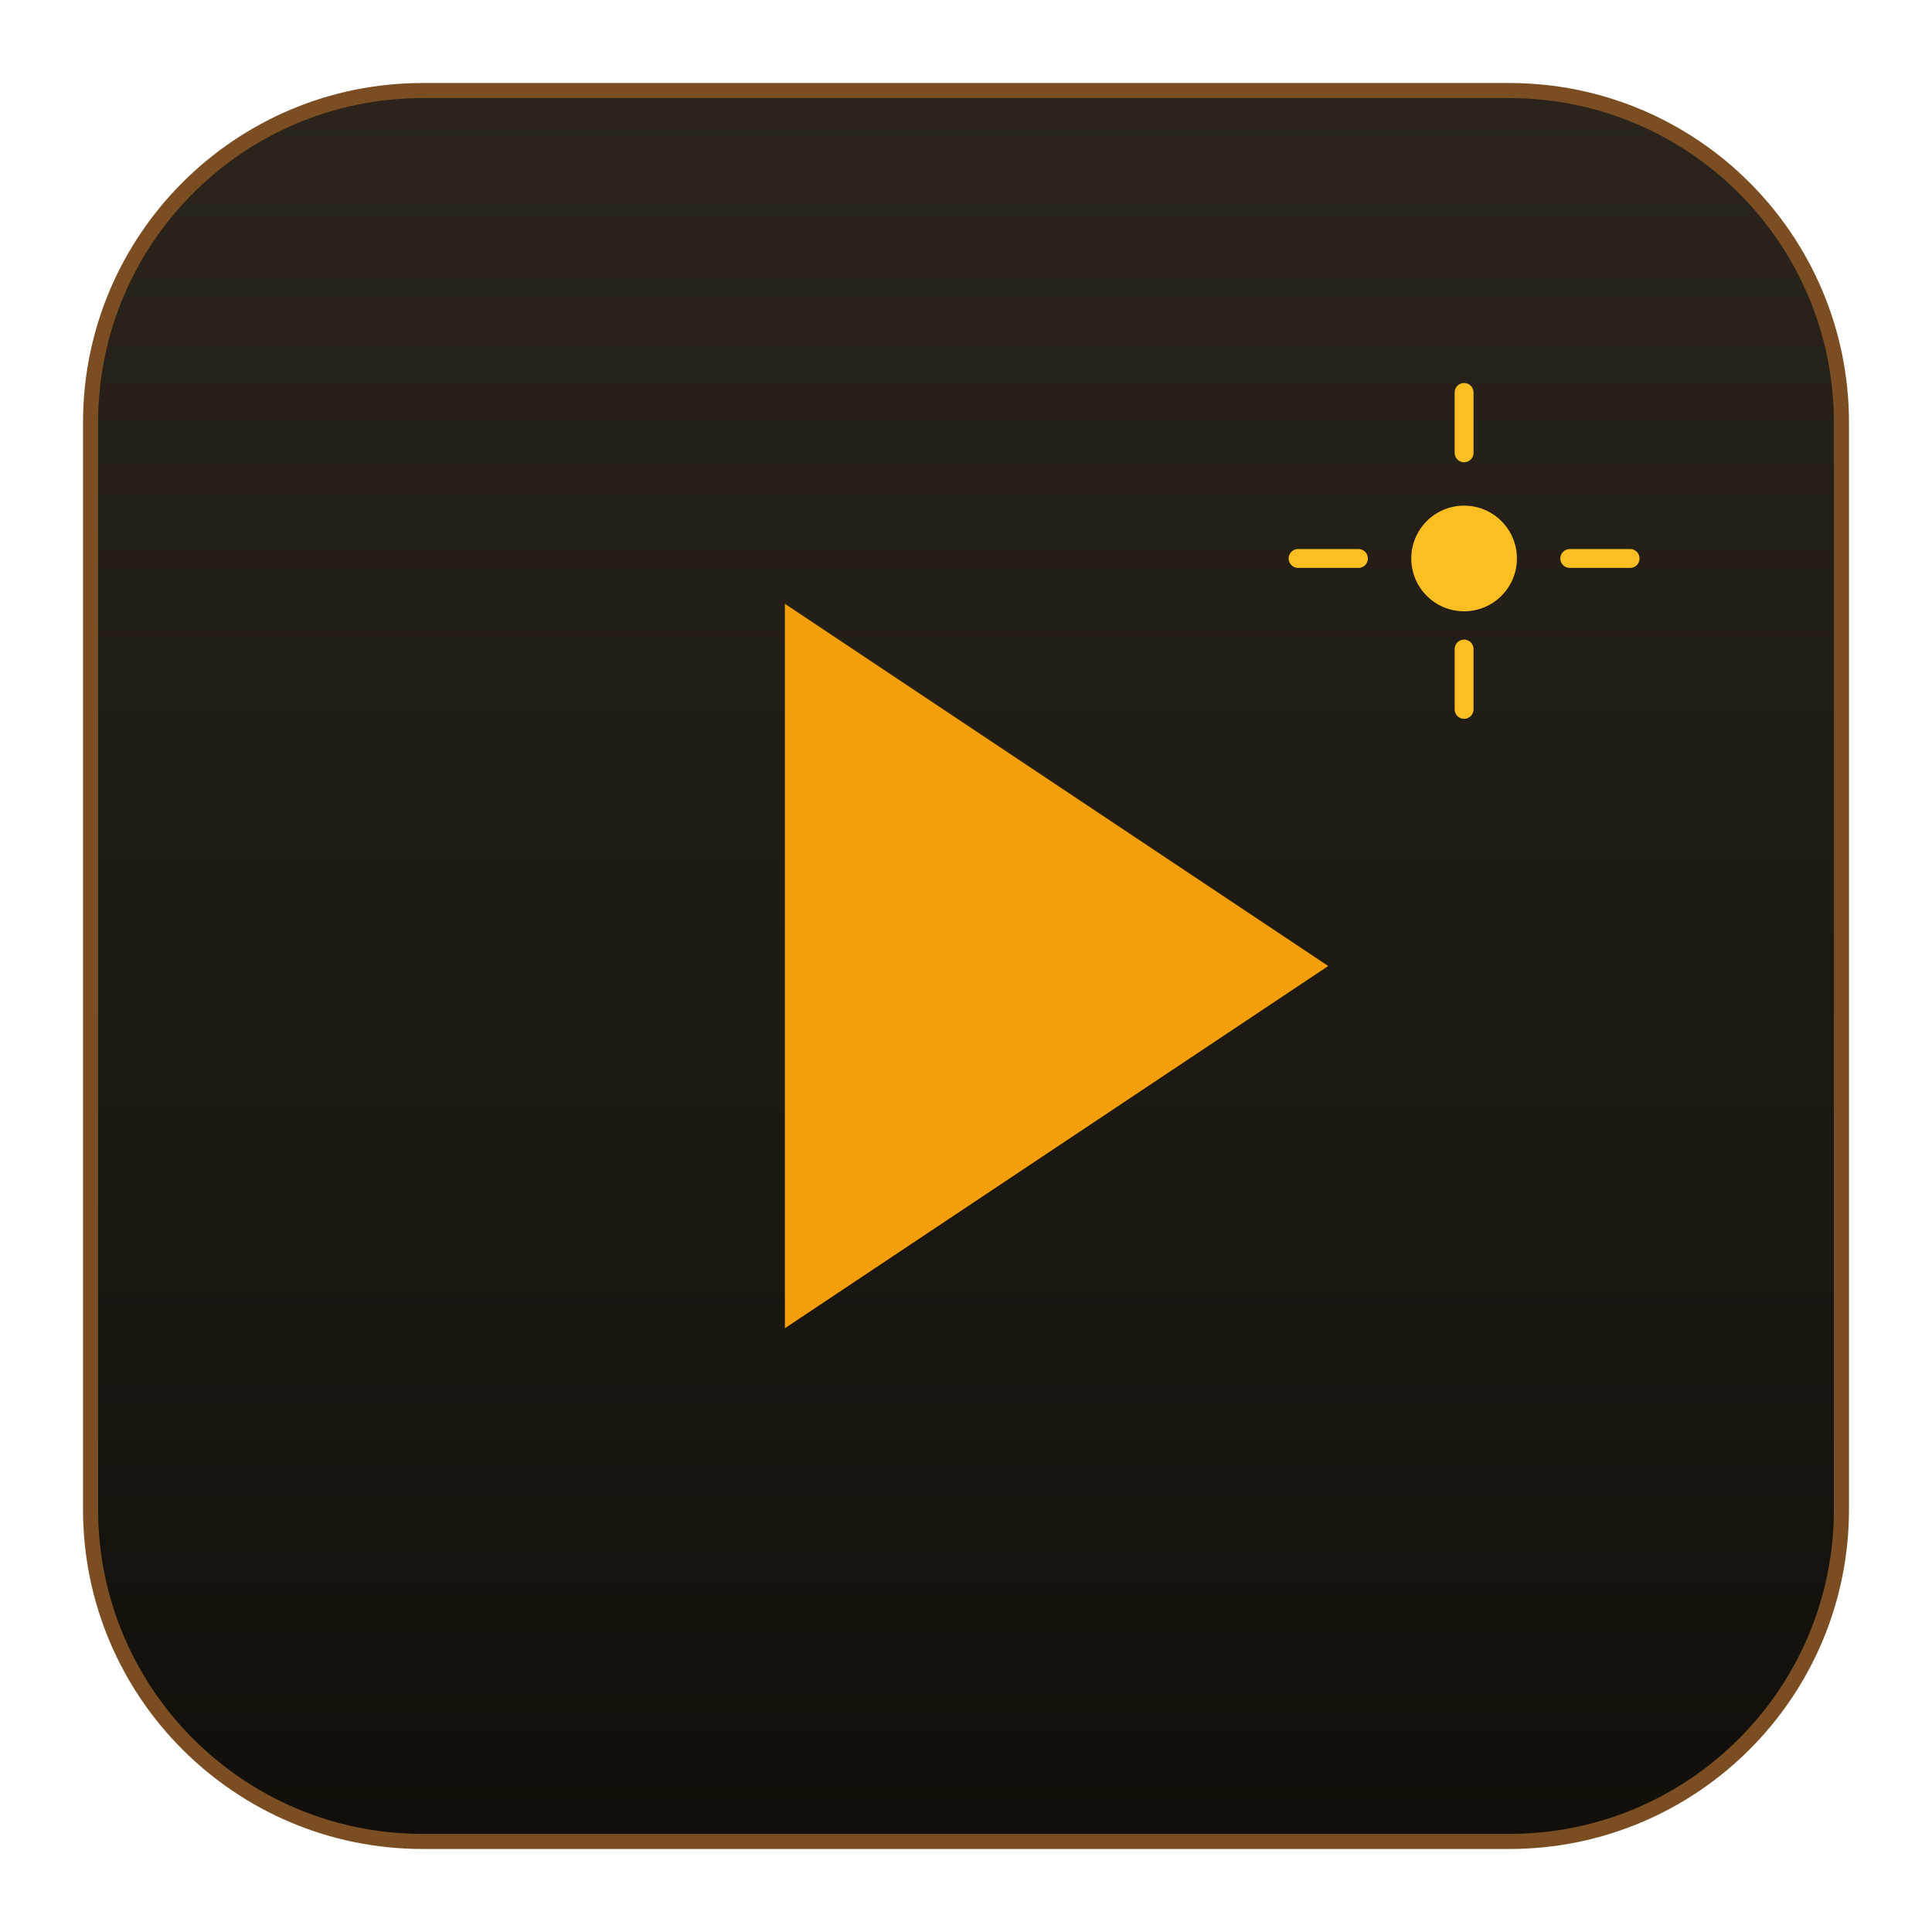
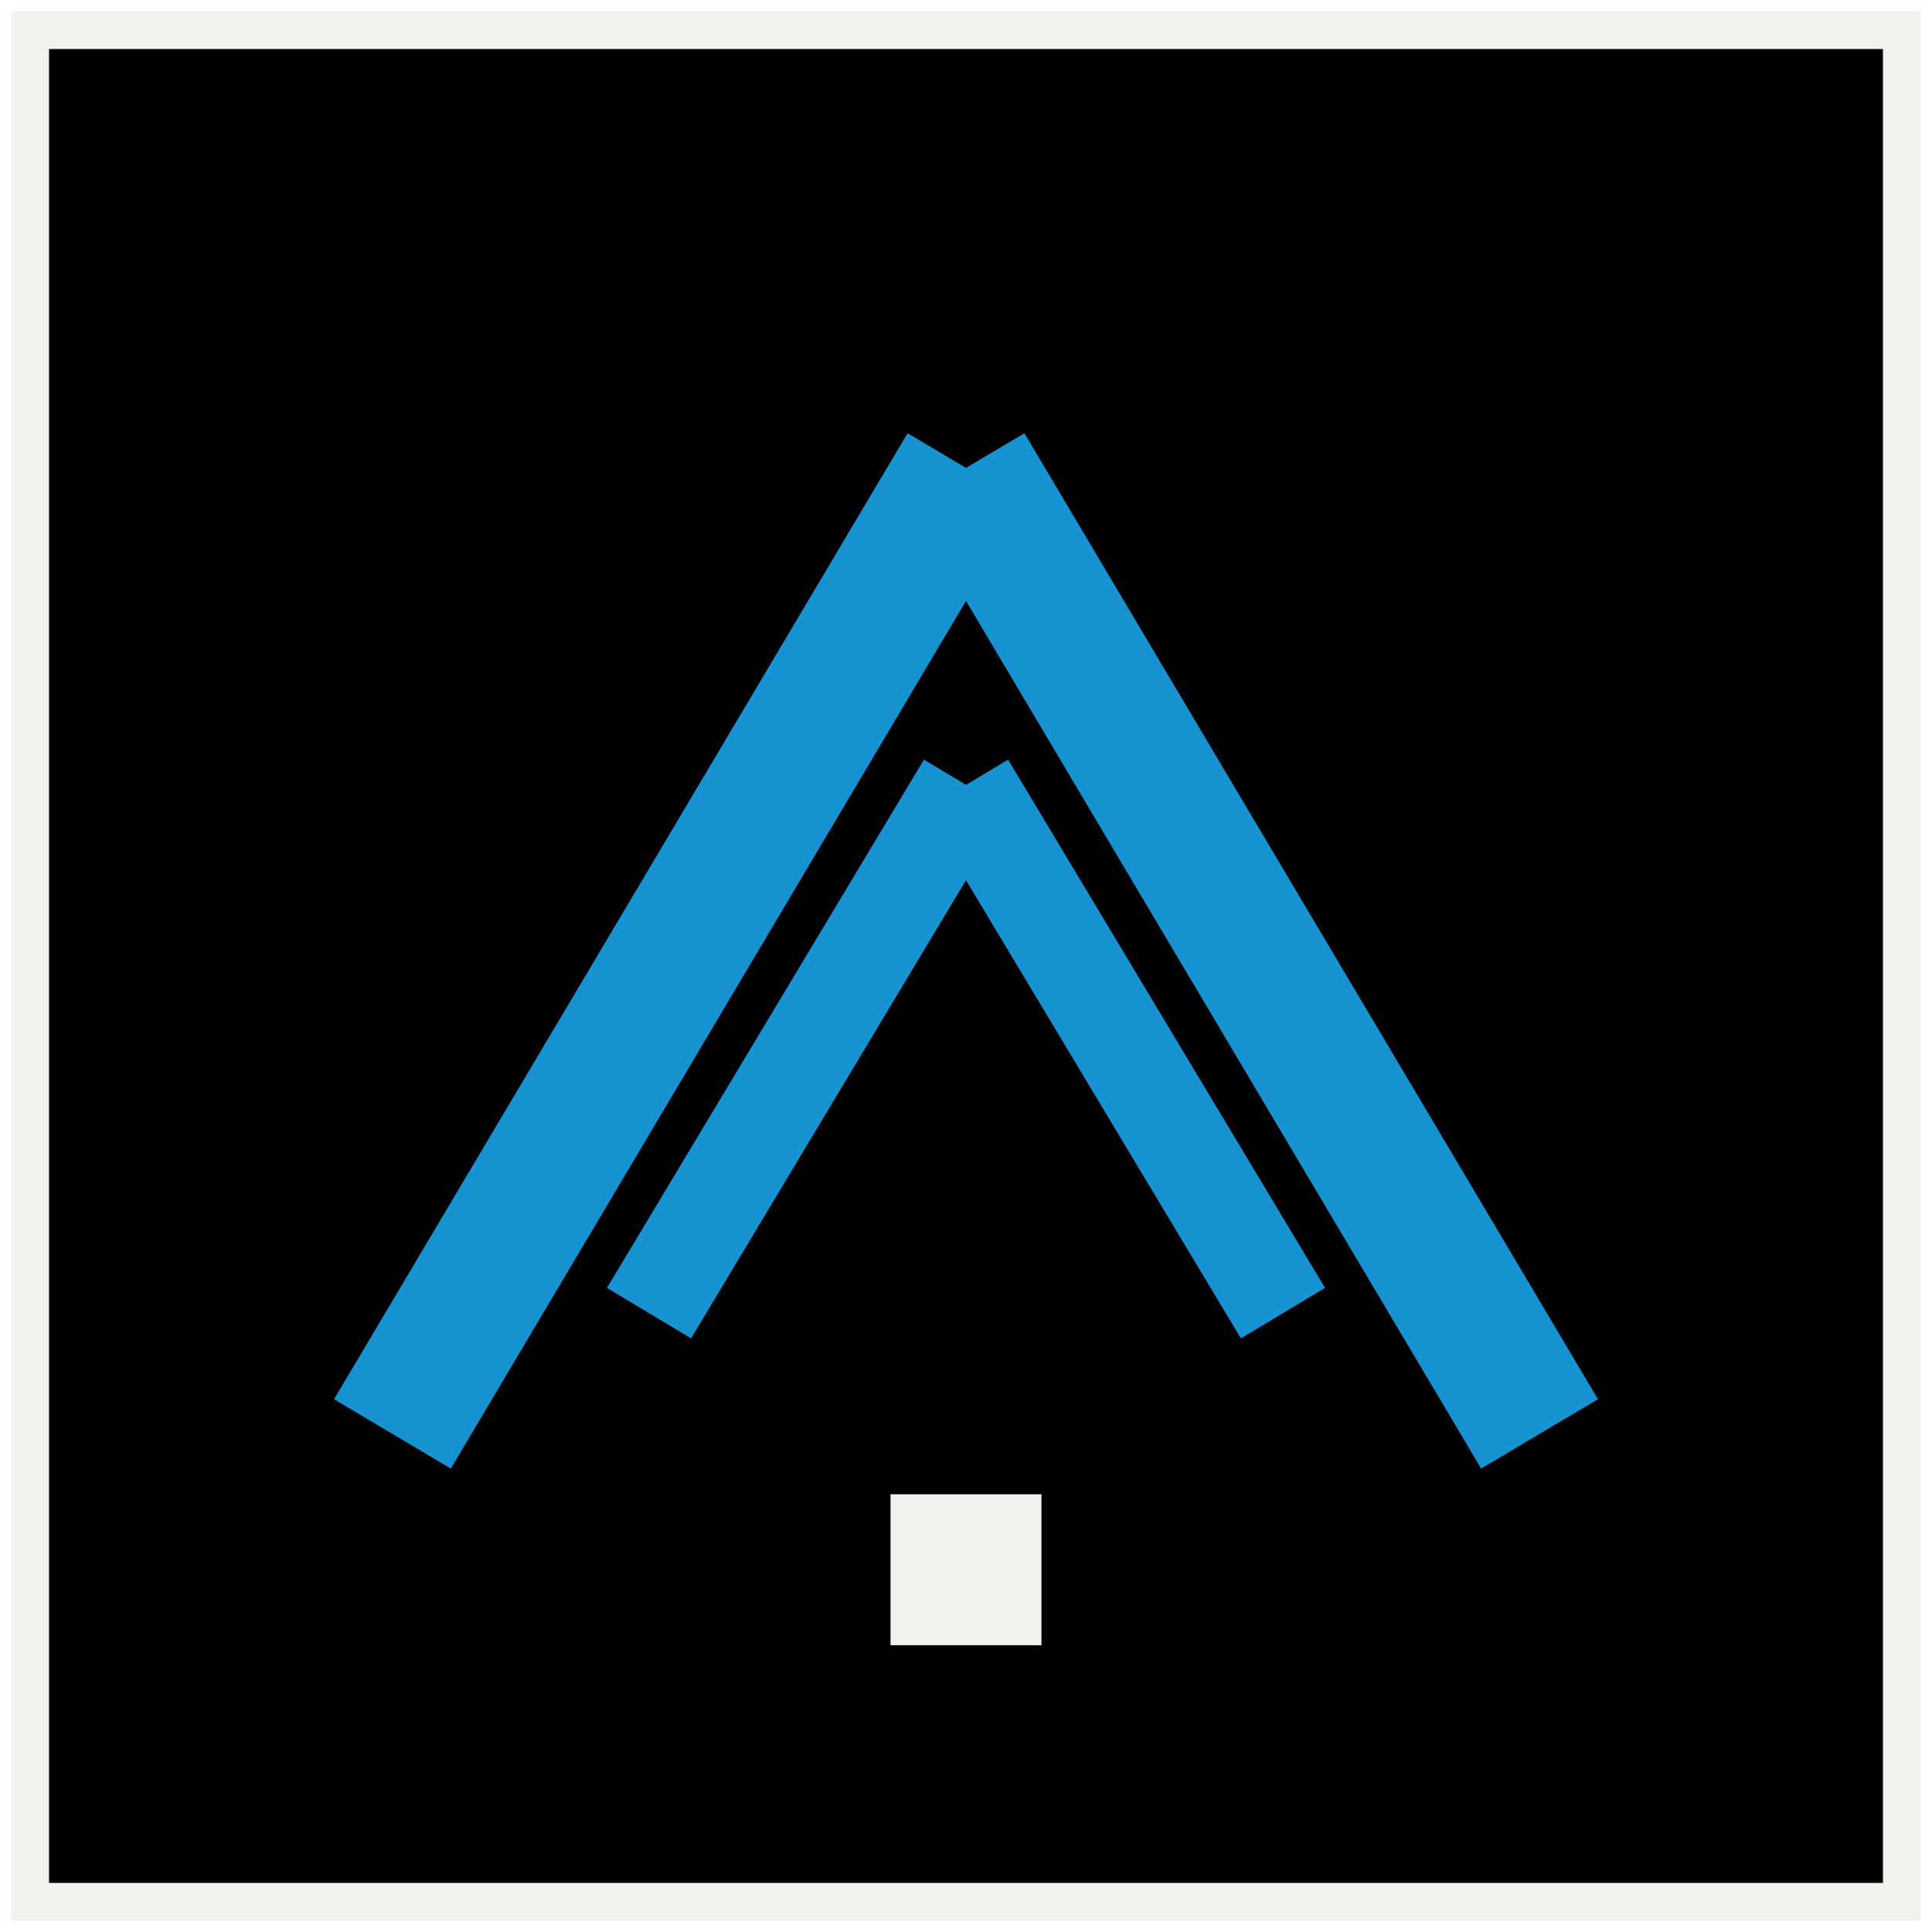
<svg xmlns="http://www.w3.org/2000/svg" viewBox="0 0 256 256" width="256" height="256">
-   <defs>
-     <linearGradient id="iron" x1="0" y1="0" x2="0" y2="1">
-       <stop offset="0" stop-color="#2A241C" />
-       <stop offset="1" stop-color="#120F0A" />
-     </linearGradient>
-   </defs>
-   <rect x="12" y="12" width="232" height="232" rx="44" fill="url(#iron)" />
-   <rect x="12" y="12" width="232" height="232" rx="44" fill="none" stroke="#7A4E22" stroke-width="2" />
-   <path d="M104 80 L176 128 L104 176 Z" fill="#F59E0B" />
-   <circle cx="194" cy="74" r="7" fill="#FBBF24" />
-   <path d="M194 60 L194 52 M194 86 L194 94 M180 74 L172 74 M208 74 L216 74" stroke="#FBBF24" stroke-width="2.5" stroke-linecap="round" />
+   <rect x="4" y="4" width="248" height="248" fill="#000000" />
+   <rect x="4" y="4" width="248" height="248" fill="none" stroke="#F2F2EC" stroke-width="5" />
+   <g fill="none" stroke="#1793D1" stroke-width="18" stroke-linejoin="miter" stroke-linecap="butt">
+     <path d="M128 62 L52 190" />
+     <path d="M128 62 L204 190" />
+   </g>
+   <g fill="none" stroke="#1793D1" stroke-width="13" stroke-linejoin="miter" stroke-linecap="butt">
+     <path d="M128 104 L86 174" />
+     <path d="M128 104 L170 174" />
+   </g>
+   <rect x="118" y="198" width="20" height="20" fill="#F2F2EC" />
</svg>
